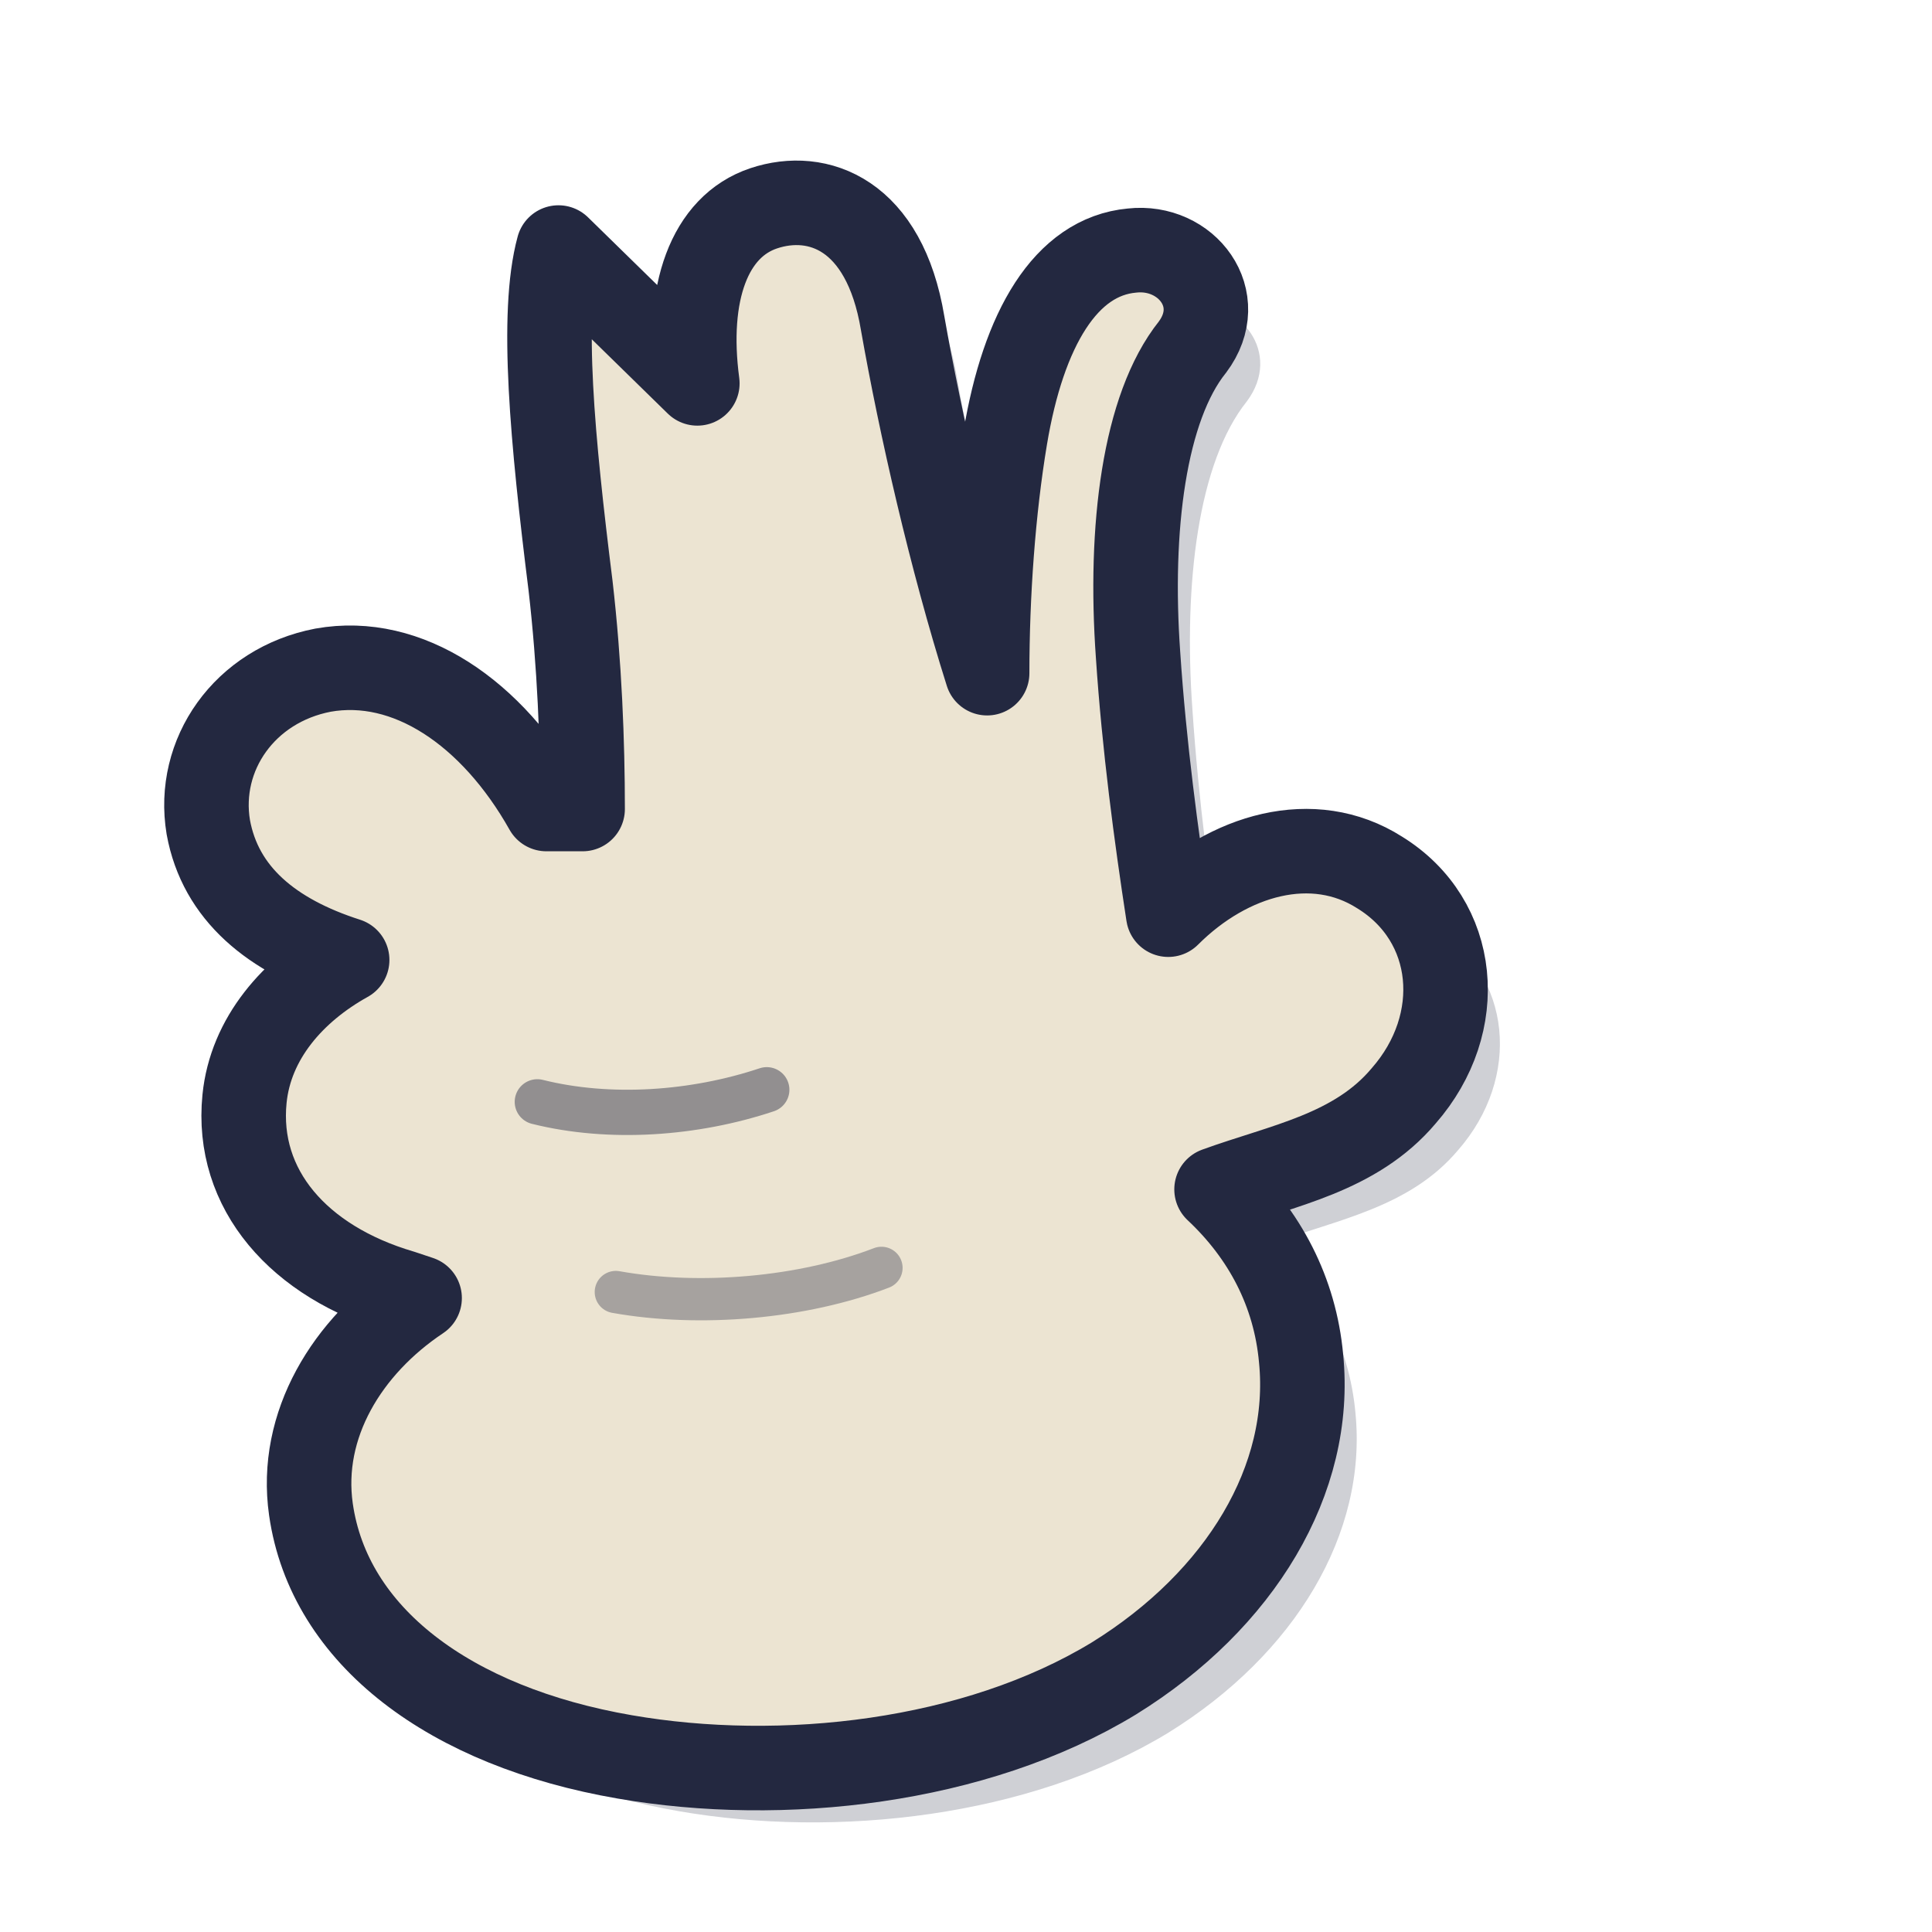
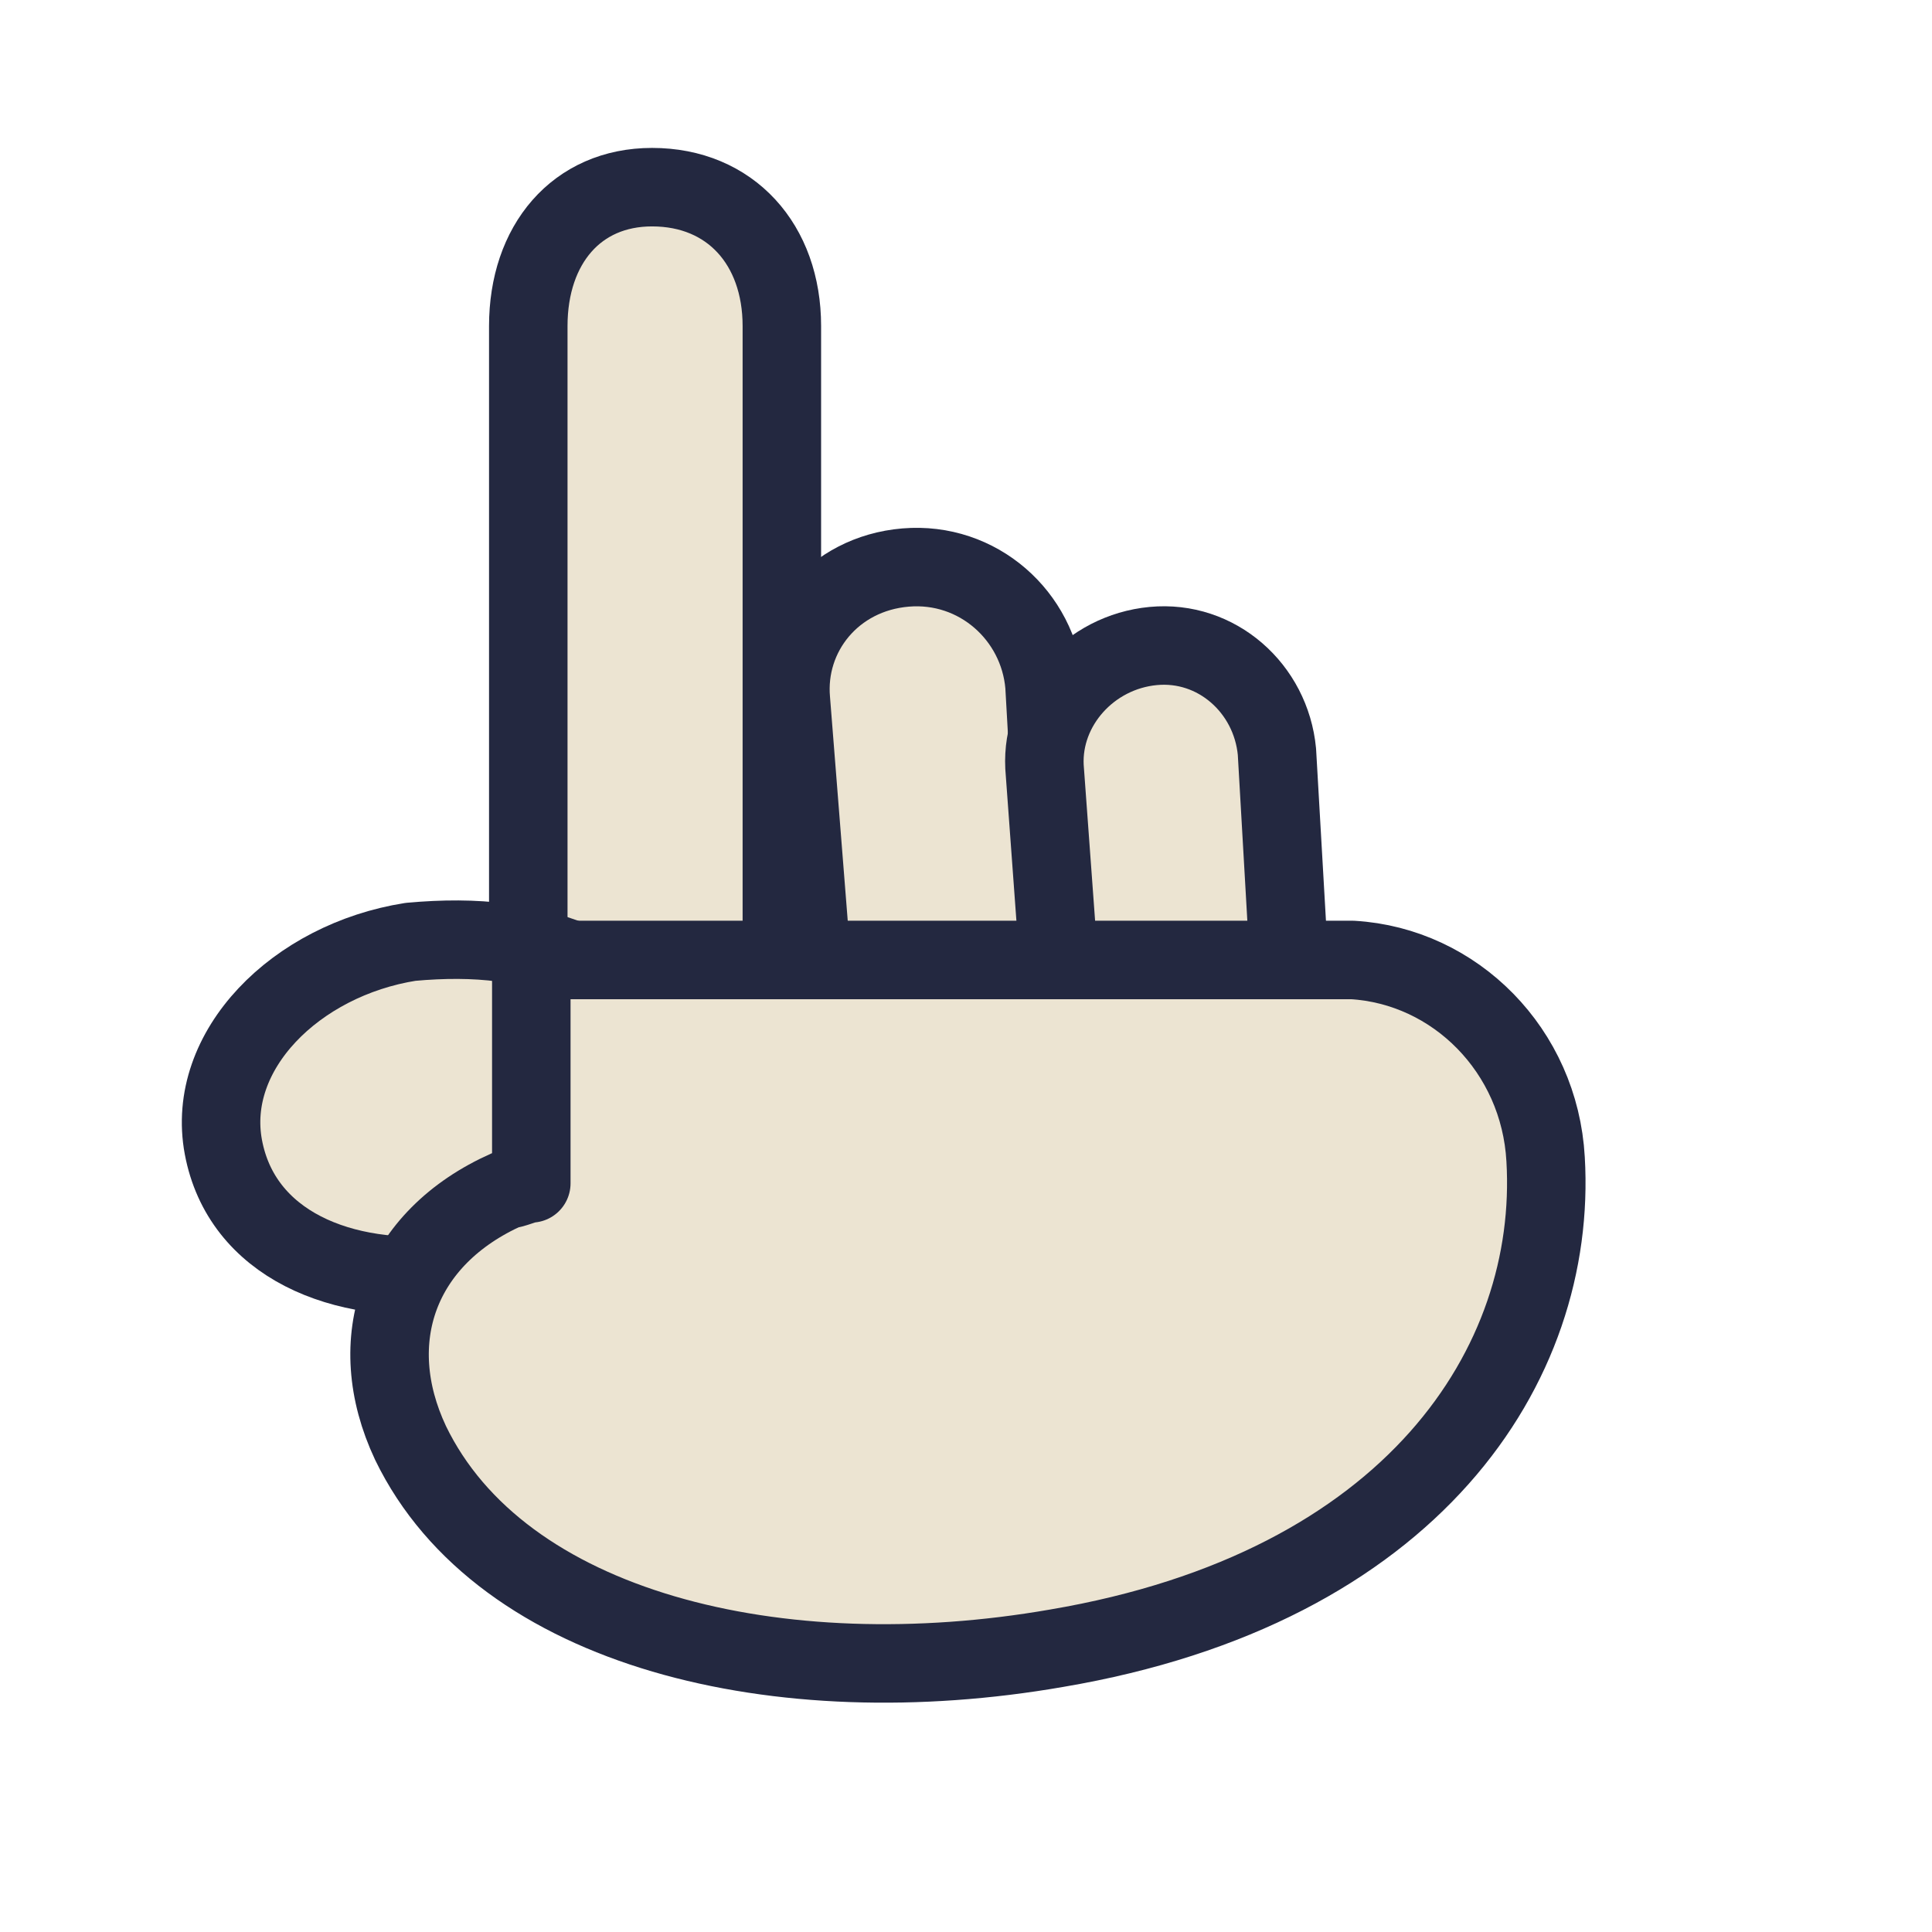
<svg xmlns="http://www.w3.org/2000/svg" width="64" height="64" viewBox="0 0 64 64" fill="none">
-   <path d="M18.5 8.2c-.6 2.2-.2 6.4.4 11.2.3 2.6.4 5.2.4 7.4h-1.2c-1.8-3.2-4.6-5.1-7.4-4.6-2.6.5-4.2 2.8-3.8 5.2.4 2.2 2.1 3.6 4.6 4.4-1.8 1-3.2 2.6-3.4 4.6-.3 3 1.8 5.4 5.2 6.4l.6.2c-2.4 1.6-4 4.2-3.6 7 .6 4.2 4.6 7.2 10.4 8.2 5.2.9 11.6.2 16.2-2.6 4.2-2.6 6.6-6.6 6.2-10.6-.2-2.2-1.2-4.1-2.8-5.6 2.2-.8 4.6-1.2 6.2-3.1 2.1-2.4 1.8-5.8-.8-7.4-2.2-1.4-5-.6-7 1.4-.4-2.6-.8-5.6-1-8.6-.3-4.2.2-8.2 1.8-10.2 1.2-1.6-.2-3.4-2-3.2-2.2.2-3.6 2.6-4.2 6.2-.4 2.4-.6 5.2-.6 7.8-1.2-3.8-2.2-8.2-2.8-11.6-.6-3.6-2.8-4.4-4.6-3.8-1.8.6-2.6 2.8-2.2 5.8z" transform="translate(1.8 1.8)" fill="#232840" opacity="0.22" />
-   <path d="M18.5 8.2c-.6 2.2-.2 6.4.4 11.2.3 2.6.4 5.2.4 7.4h-1.2c-1.8-3.2-4.6-5.1-7.4-4.6-2.6.5-4.2 2.8-3.8 5.2.4 2.2 2.1 3.6 4.6 4.4-1.8 1-3.2 2.6-3.4 4.6-.3 3 1.8 5.4 5.2 6.4l.6.2c-2.4 1.6-4 4.2-3.6 7 .6 4.2 4.6 7.2 10.4 8.2 5.2.9 11.6.2 16.2-2.6 4.2-2.6 6.6-6.6 6.2-10.6-.2-2.2-1.2-4.1-2.8-5.6 2.2-.8 4.6-1.2 6.2-3.1 2.1-2.4 1.8-5.8-.8-7.4-2.2-1.4-5-.6-7 1.4-.4-2.6-.8-5.6-1-8.6-.3-4.2.2-8.2 1.8-10.2 1.2-1.6-.2-3.4-2-3.2-2.2.2-3.6 2.6-4.2 6.2-.4 2.4-.6 5.2-.6 7.8-1.2-3.8-2.2-8.2-2.8-11.6-.6-3.6-2.8-4.4-4.6-3.8-1.8.6-2.6 2.8-2.2 5.8z" fill="#ece4d2" stroke="#232840" stroke-width="2.8" stroke-linejoin="round" stroke-linecap="round" />
-   <path d="M17.8 36.5c2.4.6 5.2.4 7.6-.4" stroke="#232840" stroke-width="1.5" stroke-linecap="round" opacity="0.45" />
-   <path d="M20.4 42.8c2.8.5 6.2.2 8.8-.8" stroke="#232840" stroke-width="1.4" stroke-linecap="round" opacity="0.35" />
+   <g transform="translate(1.4 1.6)" fill="#ece4d2" stroke="#232840" stroke-width="2.6" stroke-linejoin="round" stroke-linecap="round">
+     <path d="M20.2 4.6c-2.5 0-4.1 1.9-4.1 4.6V31h8.4V9.2c0-2.7-1.7-4.6-4.3-4.6z" />
+     <path d="M24.8 21.6c-.2-2.2 1.4-4.2 3.8-4.4 2.4-.2 4.4 1.6 4.6 3.9l.6 10.6h-8.2l-.8-10.1z" />
+     <path d="M33.2 23.8c-.1-2 1.5-3.8 3.6-4 2.1-.2 3.9 1.4 4.1 3.5l.5 8.7h-7.6l-.6-8.2z" />
+     <path d="M12.2 29.6c-3.8.6-6.8 3.6-6.2 6.8.6 3.2 3.9 4.6 7.6 4.2 1.6-.2 3.2-.8 4.4-1.8v-8.4c-1.8-.8-3.6-1-5.8-.8z" />
+     <path d="M16.2 30.2h27.2c3.4.2 6.2 3 6.4 6.6.4 6.8-4.4 14.2-16.2 16.2-9.2 1.6-18.4-.6-21.4-6.8-1.6-3.4-.4-6.8 3.2-8.4.2 0 .6-.2.8-.2z" />
+   </g>
</svg>
